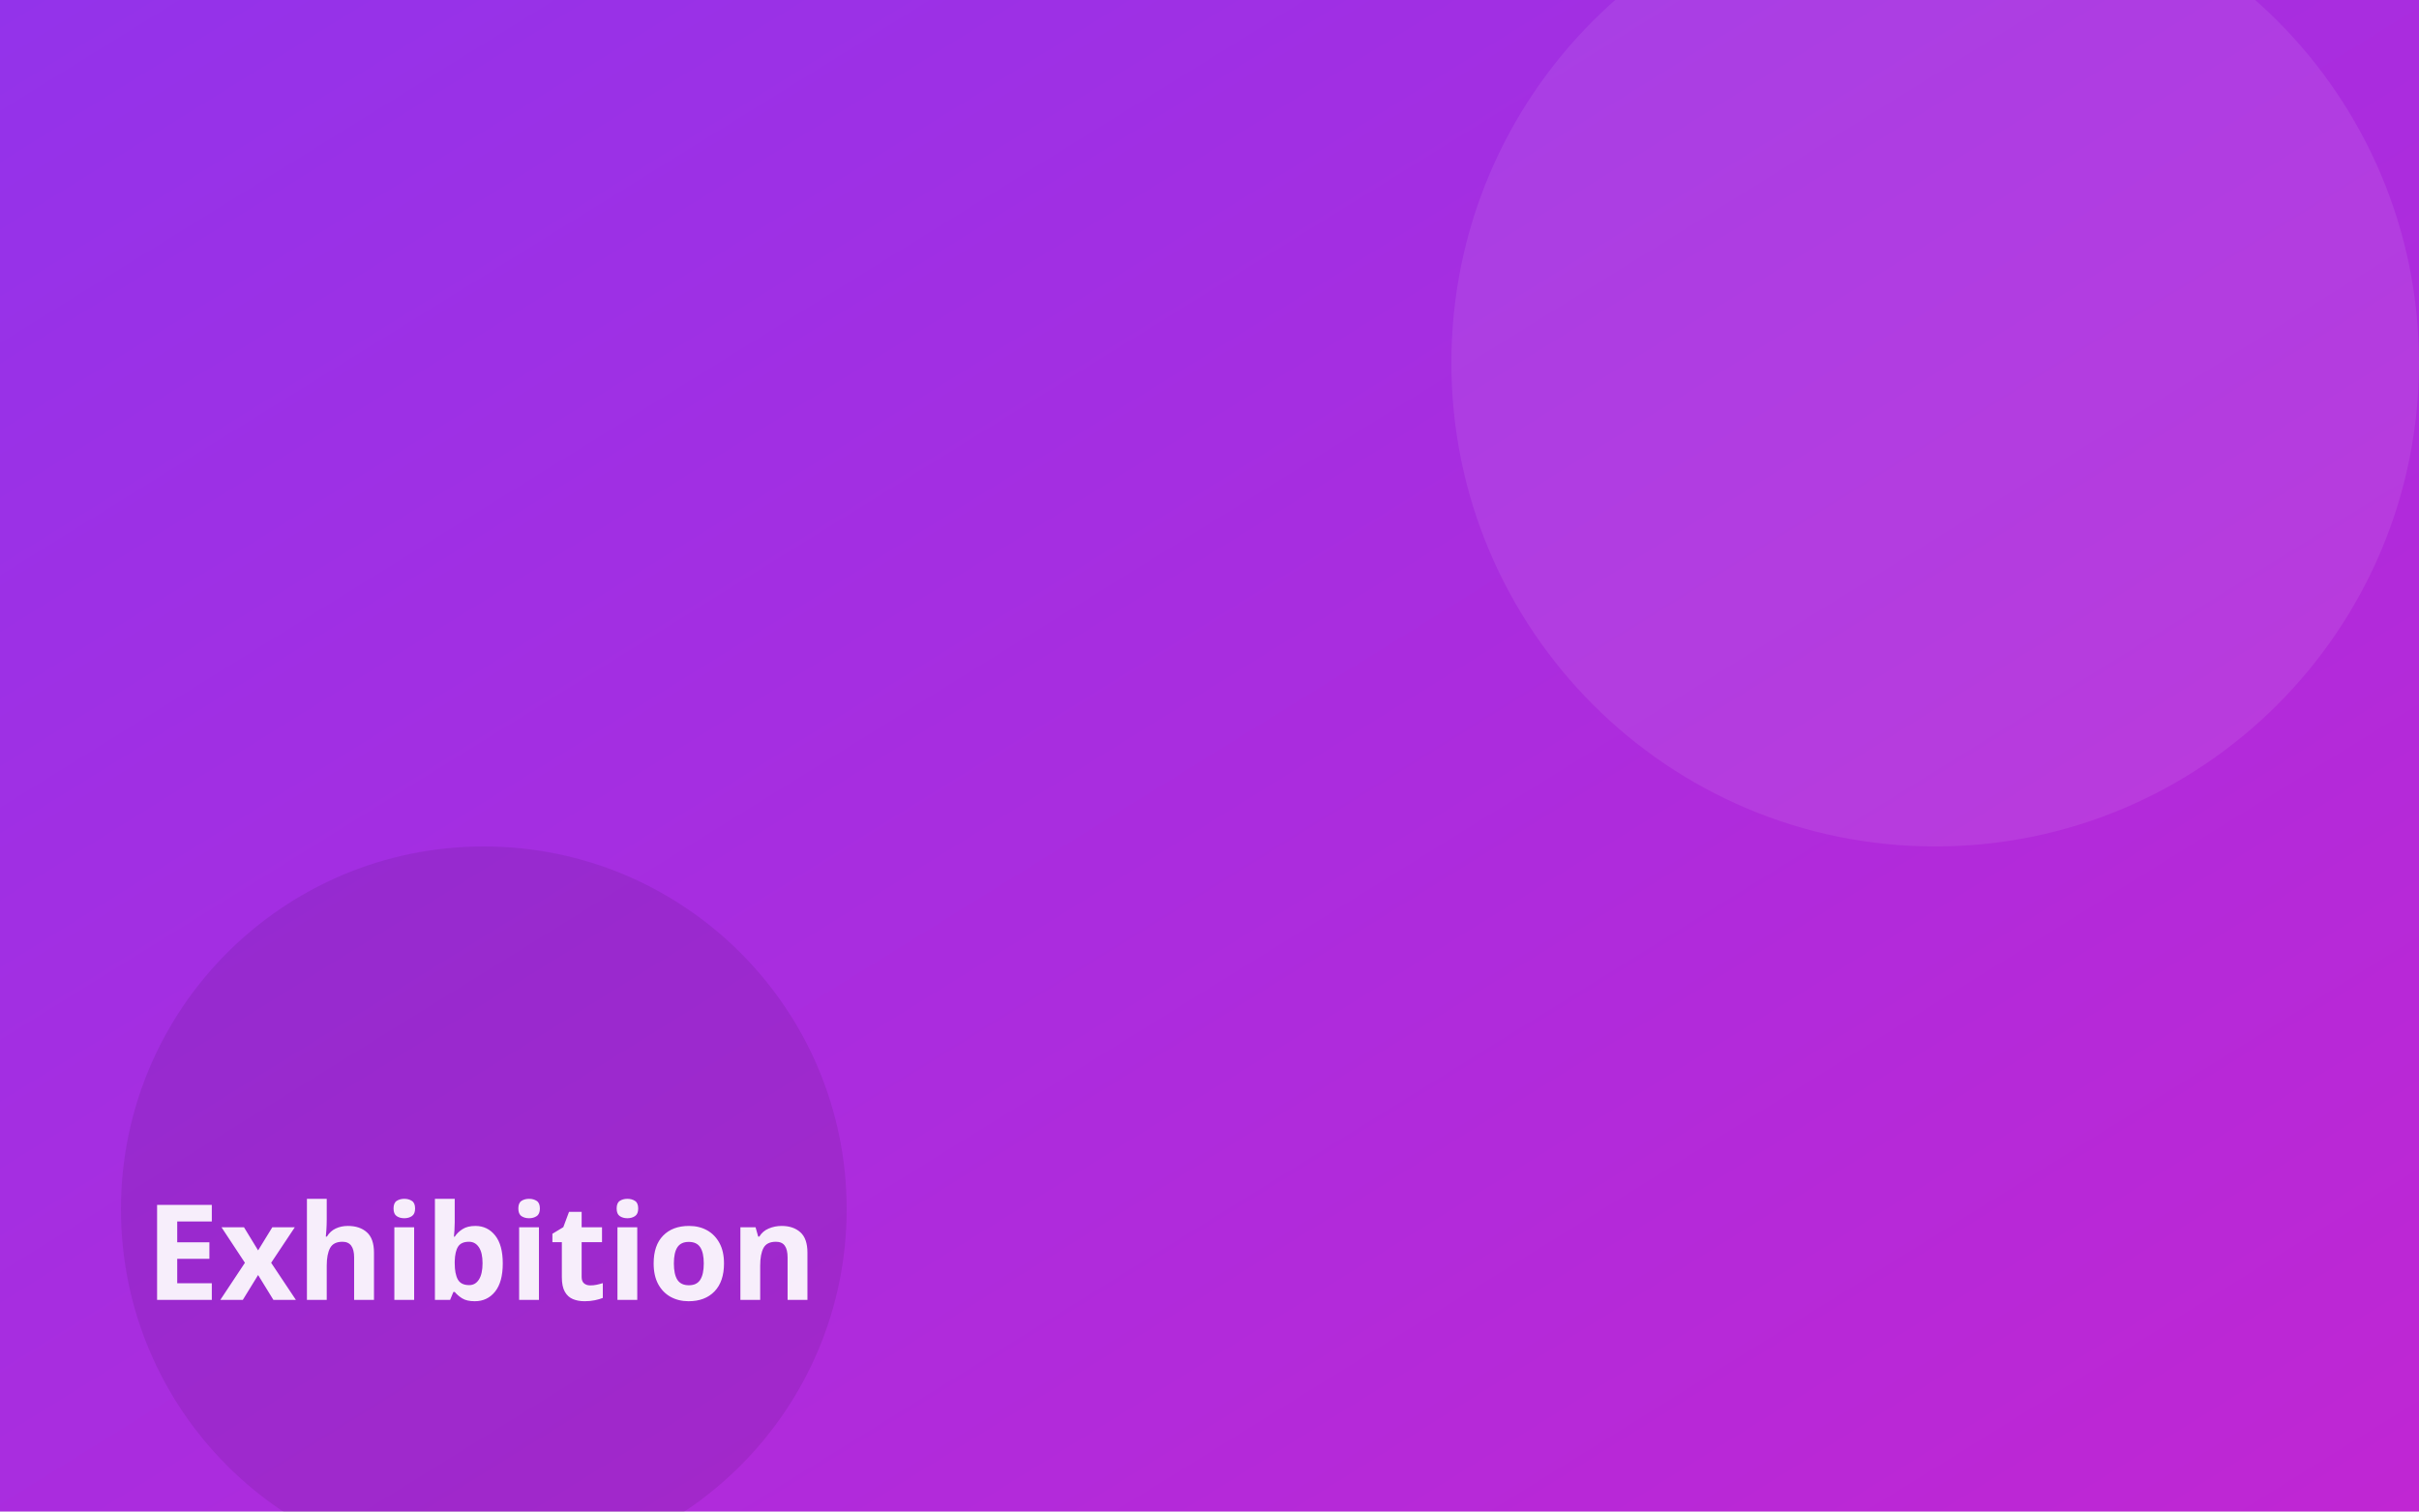
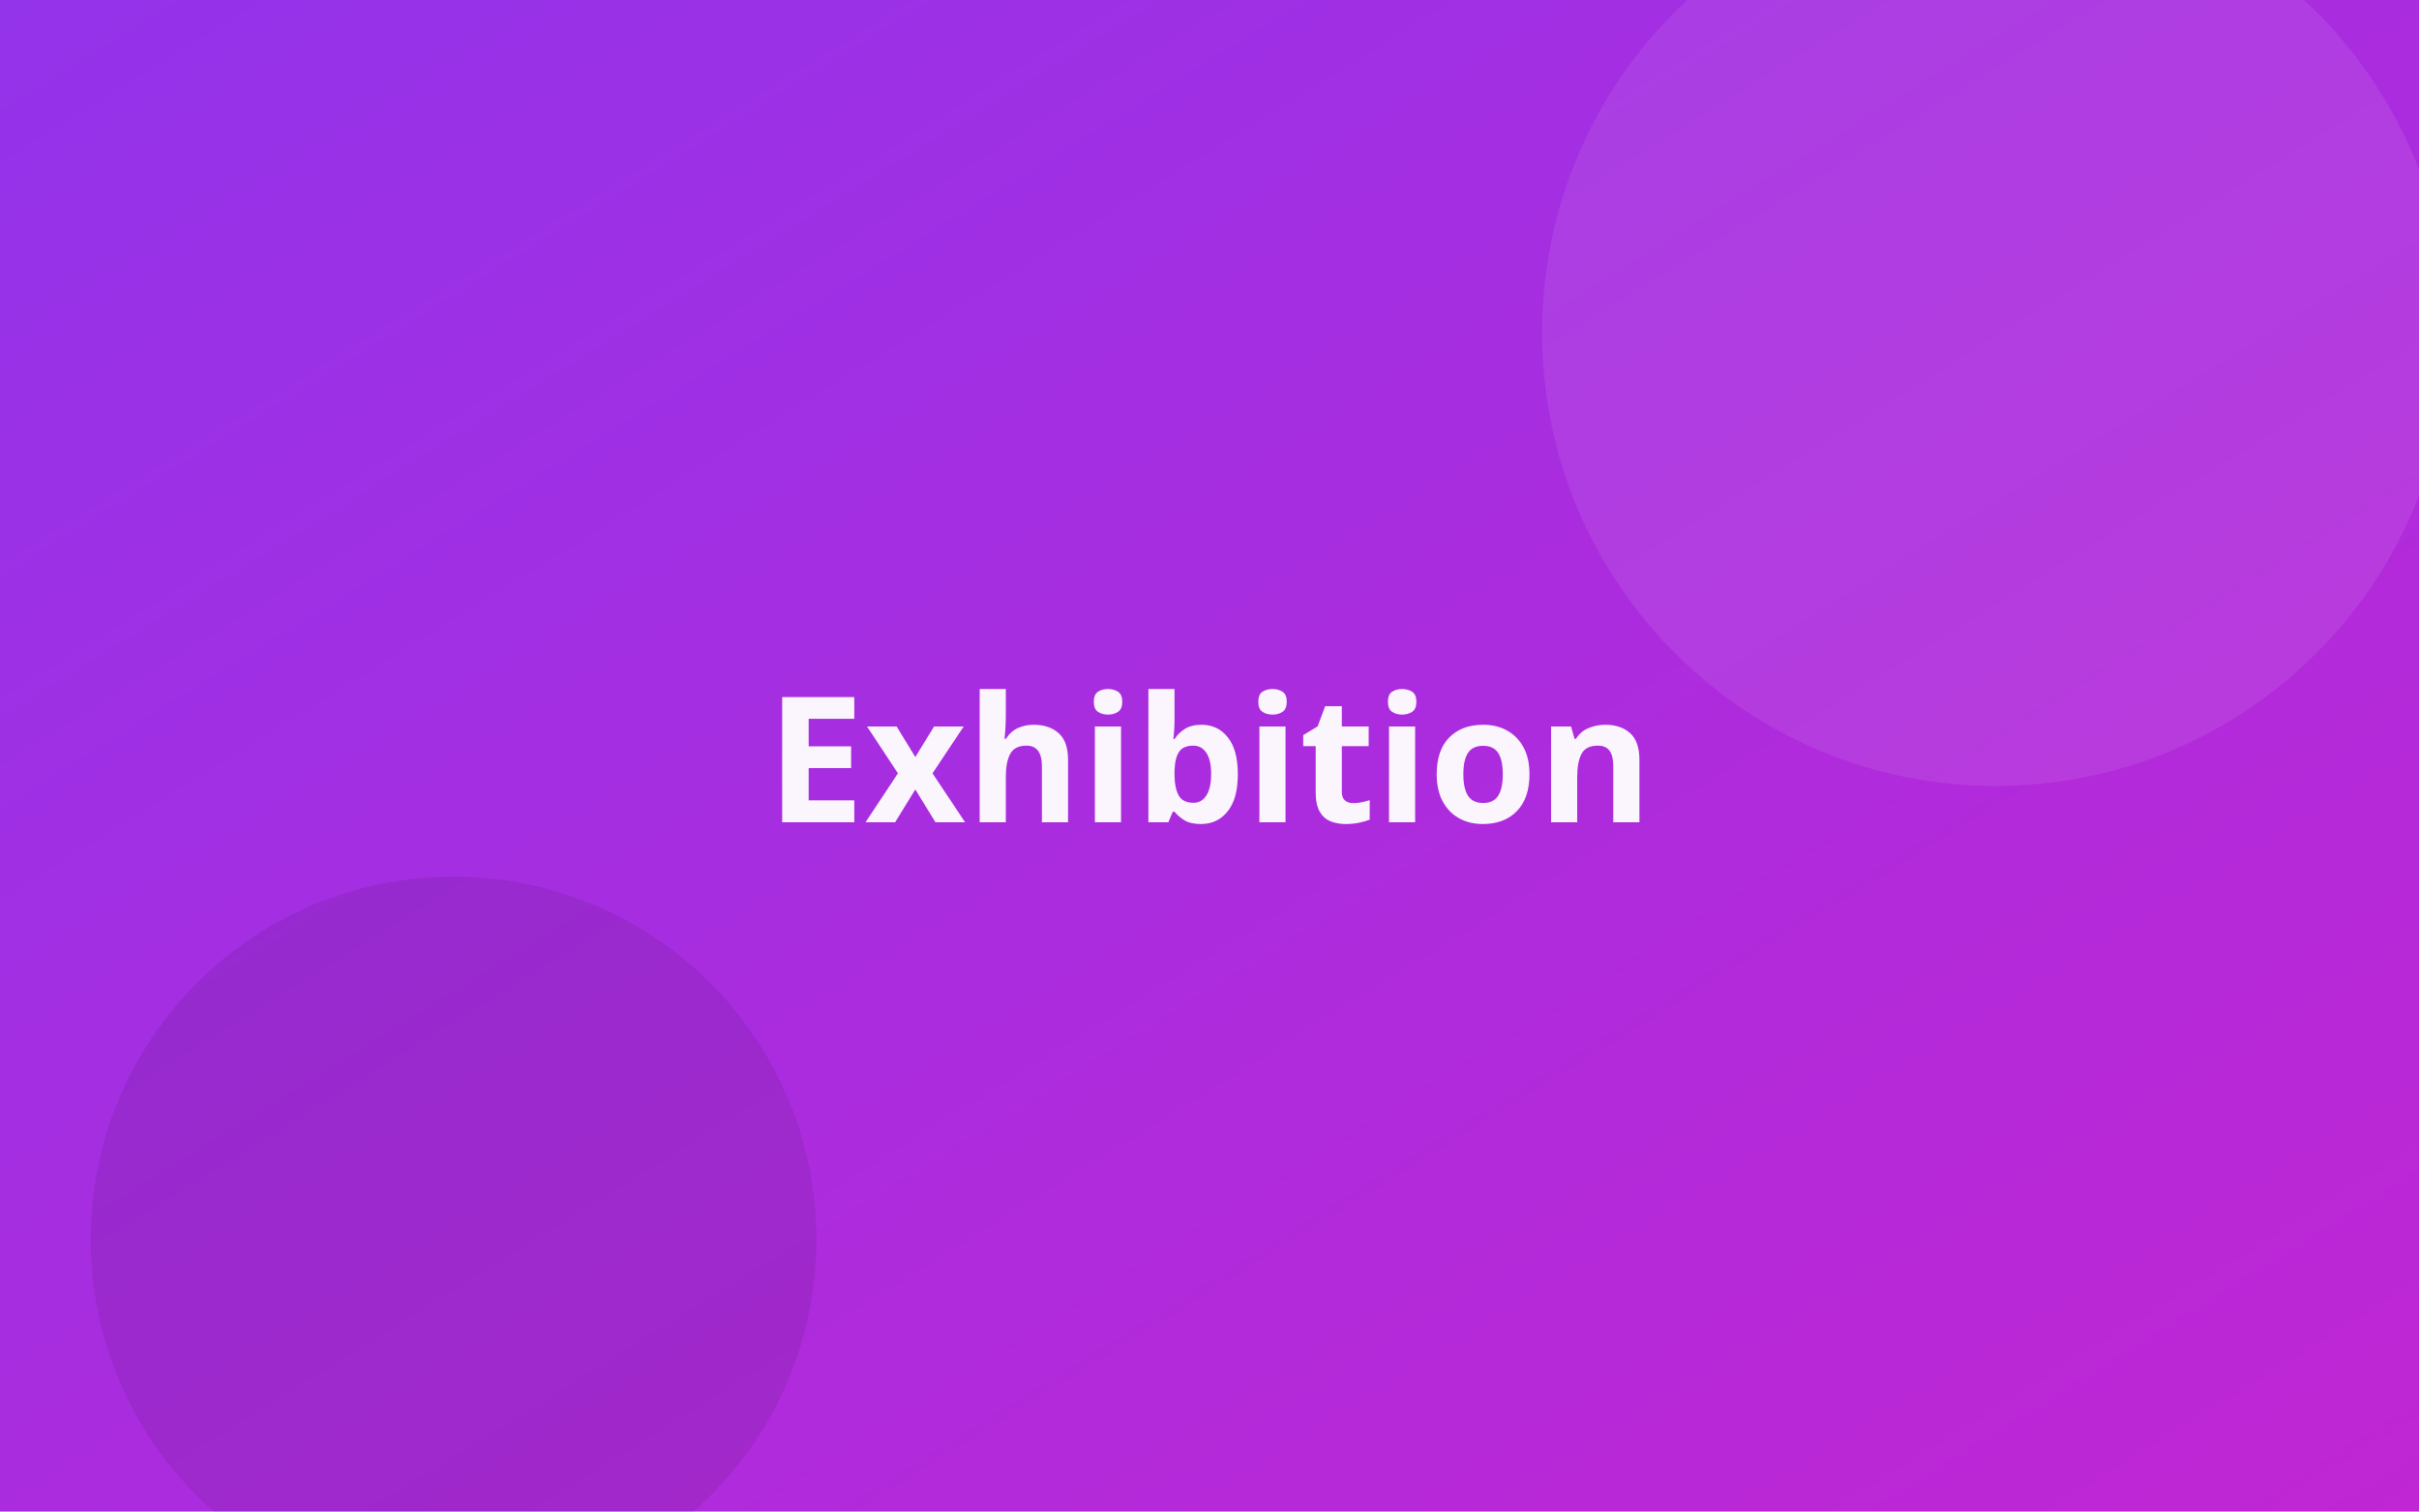
<svg xmlns="http://www.w3.org/2000/svg" viewBox="0 0 800 500" role="img" aria-label="Exhibition">
  <defs>
    <linearGradient id="g" x1="0" y1="0" x2="1" y2="1">
      <stop offset="0" stop-color="#9333ea" />
      <stop offset="1" stop-color="#c026d3" />
    </linearGradient>
  </defs>
  <rect width="800" height="500" fill="url(#g)" />
-   <circle cx="640" cy="120" r="160" fill="#ffffff" opacity="0.08" />
-   <circle cx="160" cy="400" r="120" fill="#000000" opacity="0.08" />
-   <text x="48" y="430" font-family="system-ui, sans-serif" font-size="44" font-weight="700" fill="#ffffff" opacity="0.92">Exhibition</text>
+   <circle cx="660" cy="110" r="150" fill="#ffffff" opacity="0.08" />
+   <circle cx="150" cy="410" r="120" fill="#000000" opacity="0.08" />
+   <text x="400" y="272" text-anchor="middle" font-family="system-ui, sans-serif" font-size="58" font-weight="700" fill="#ffffff" opacity="0.95">Exhibition</text>
</svg>
